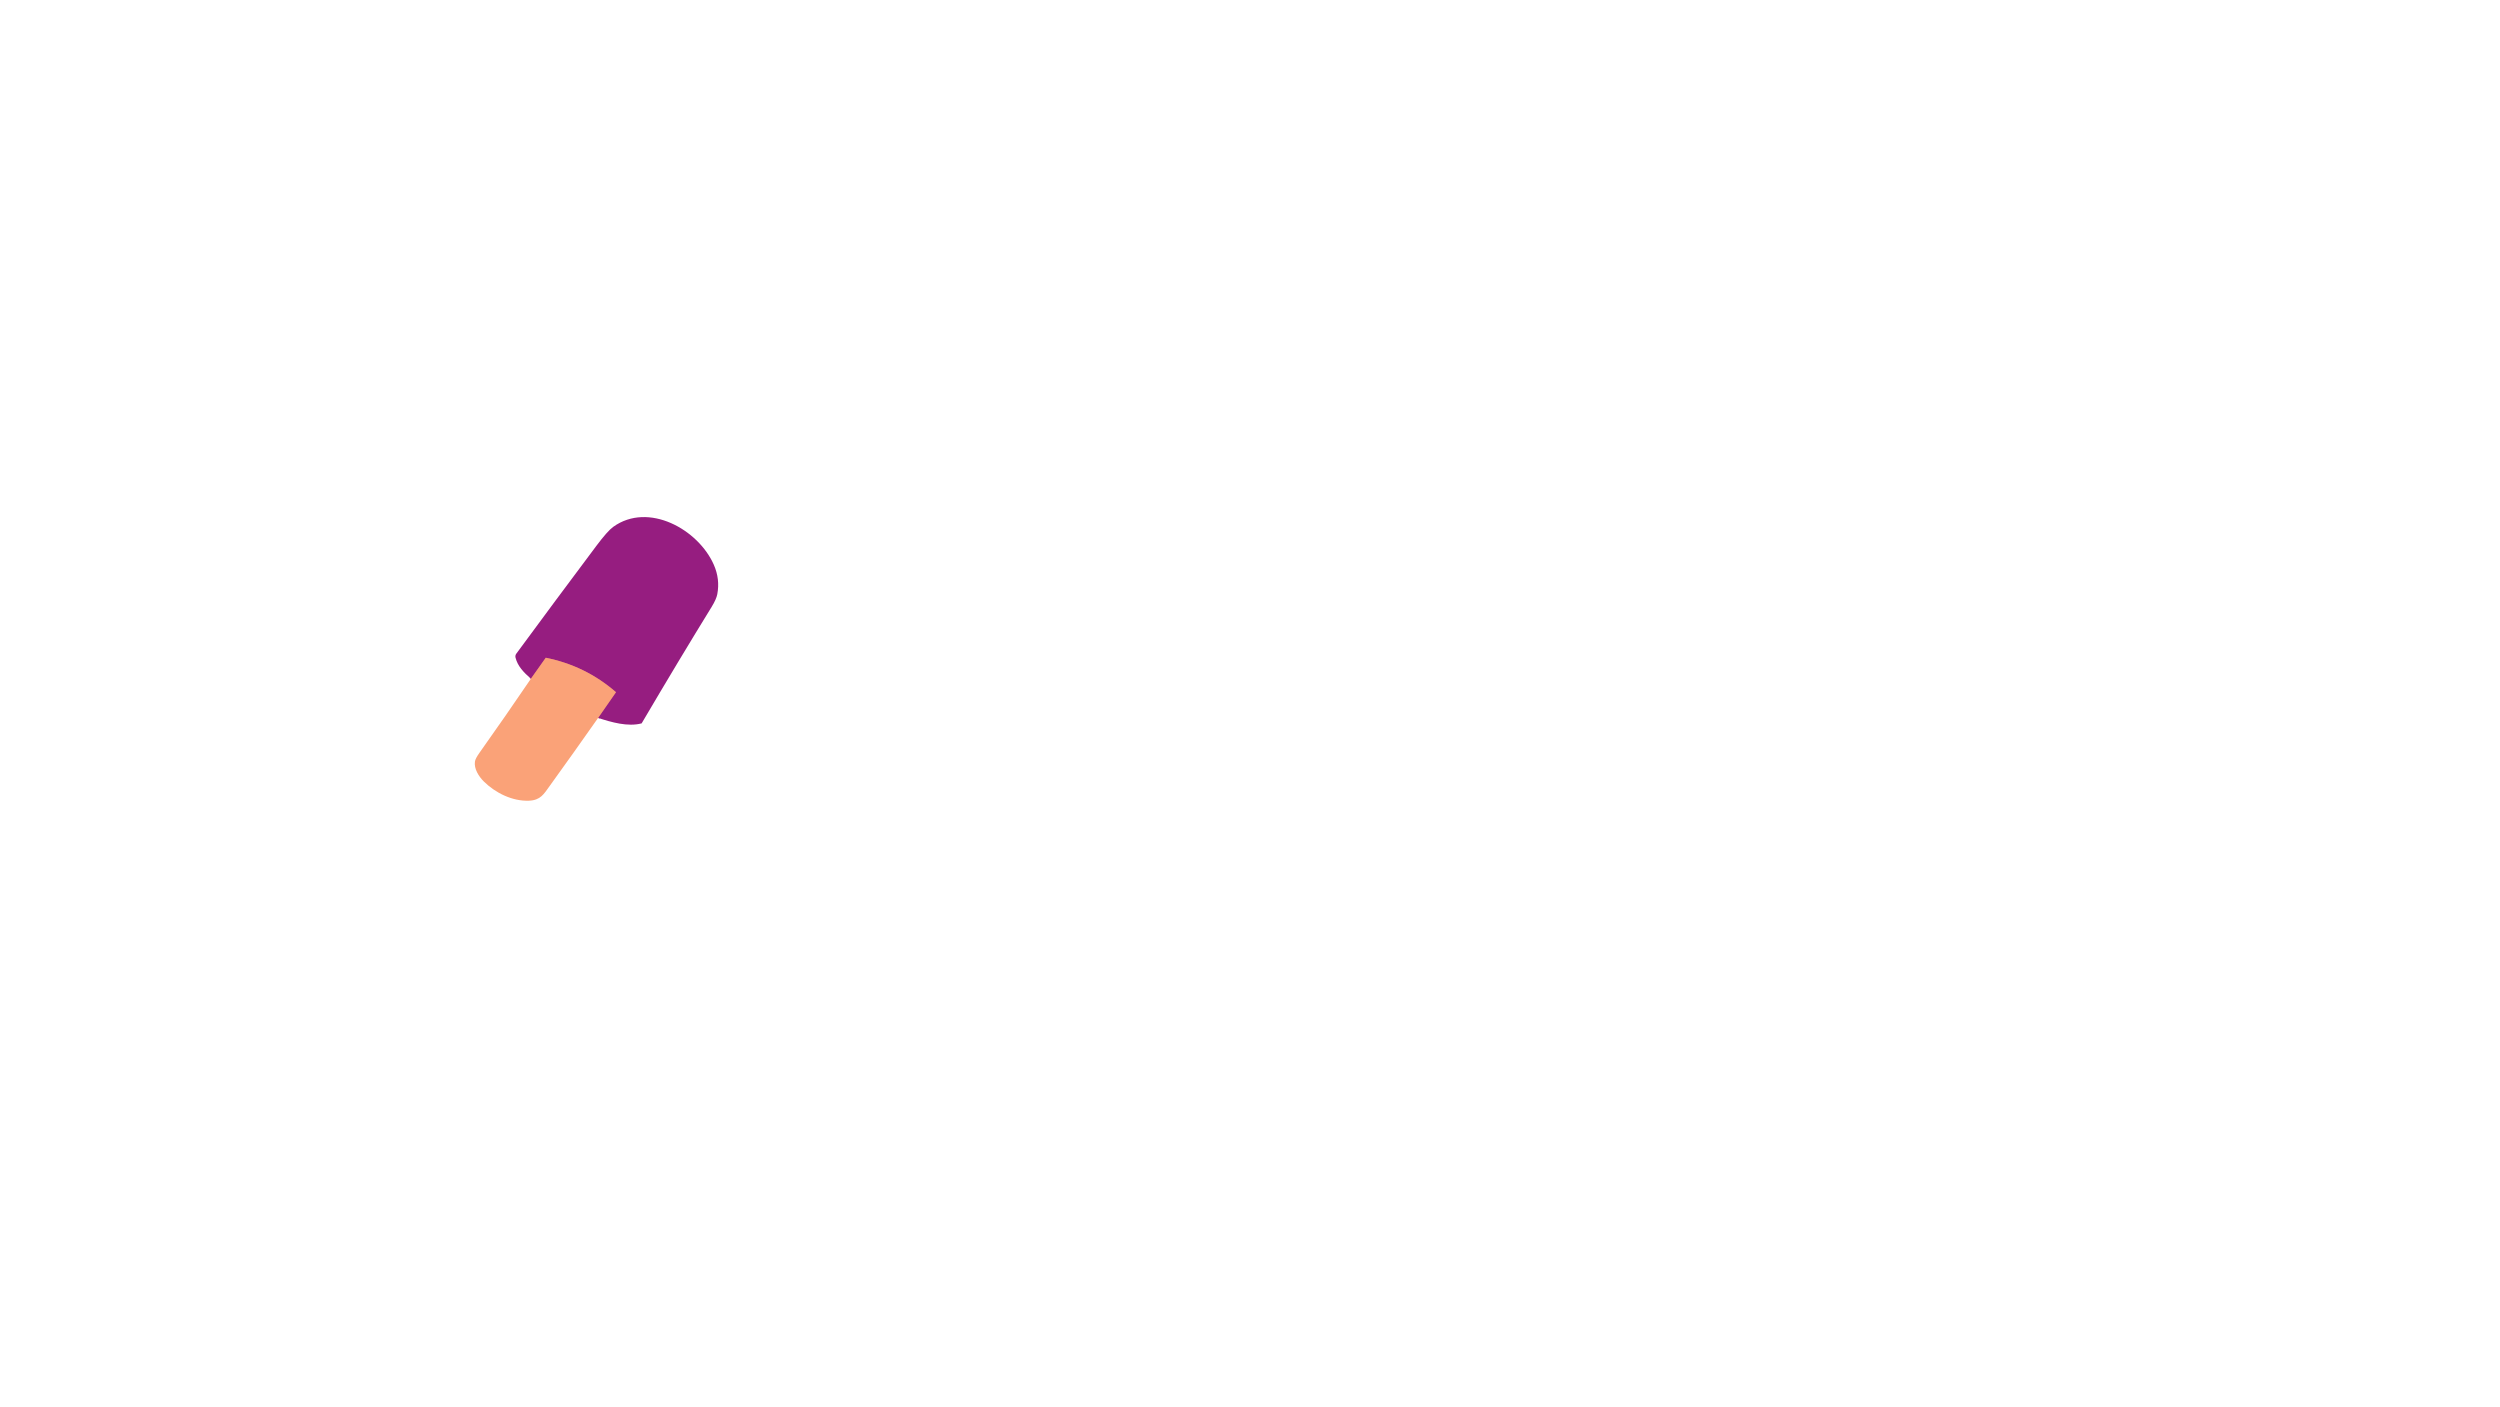
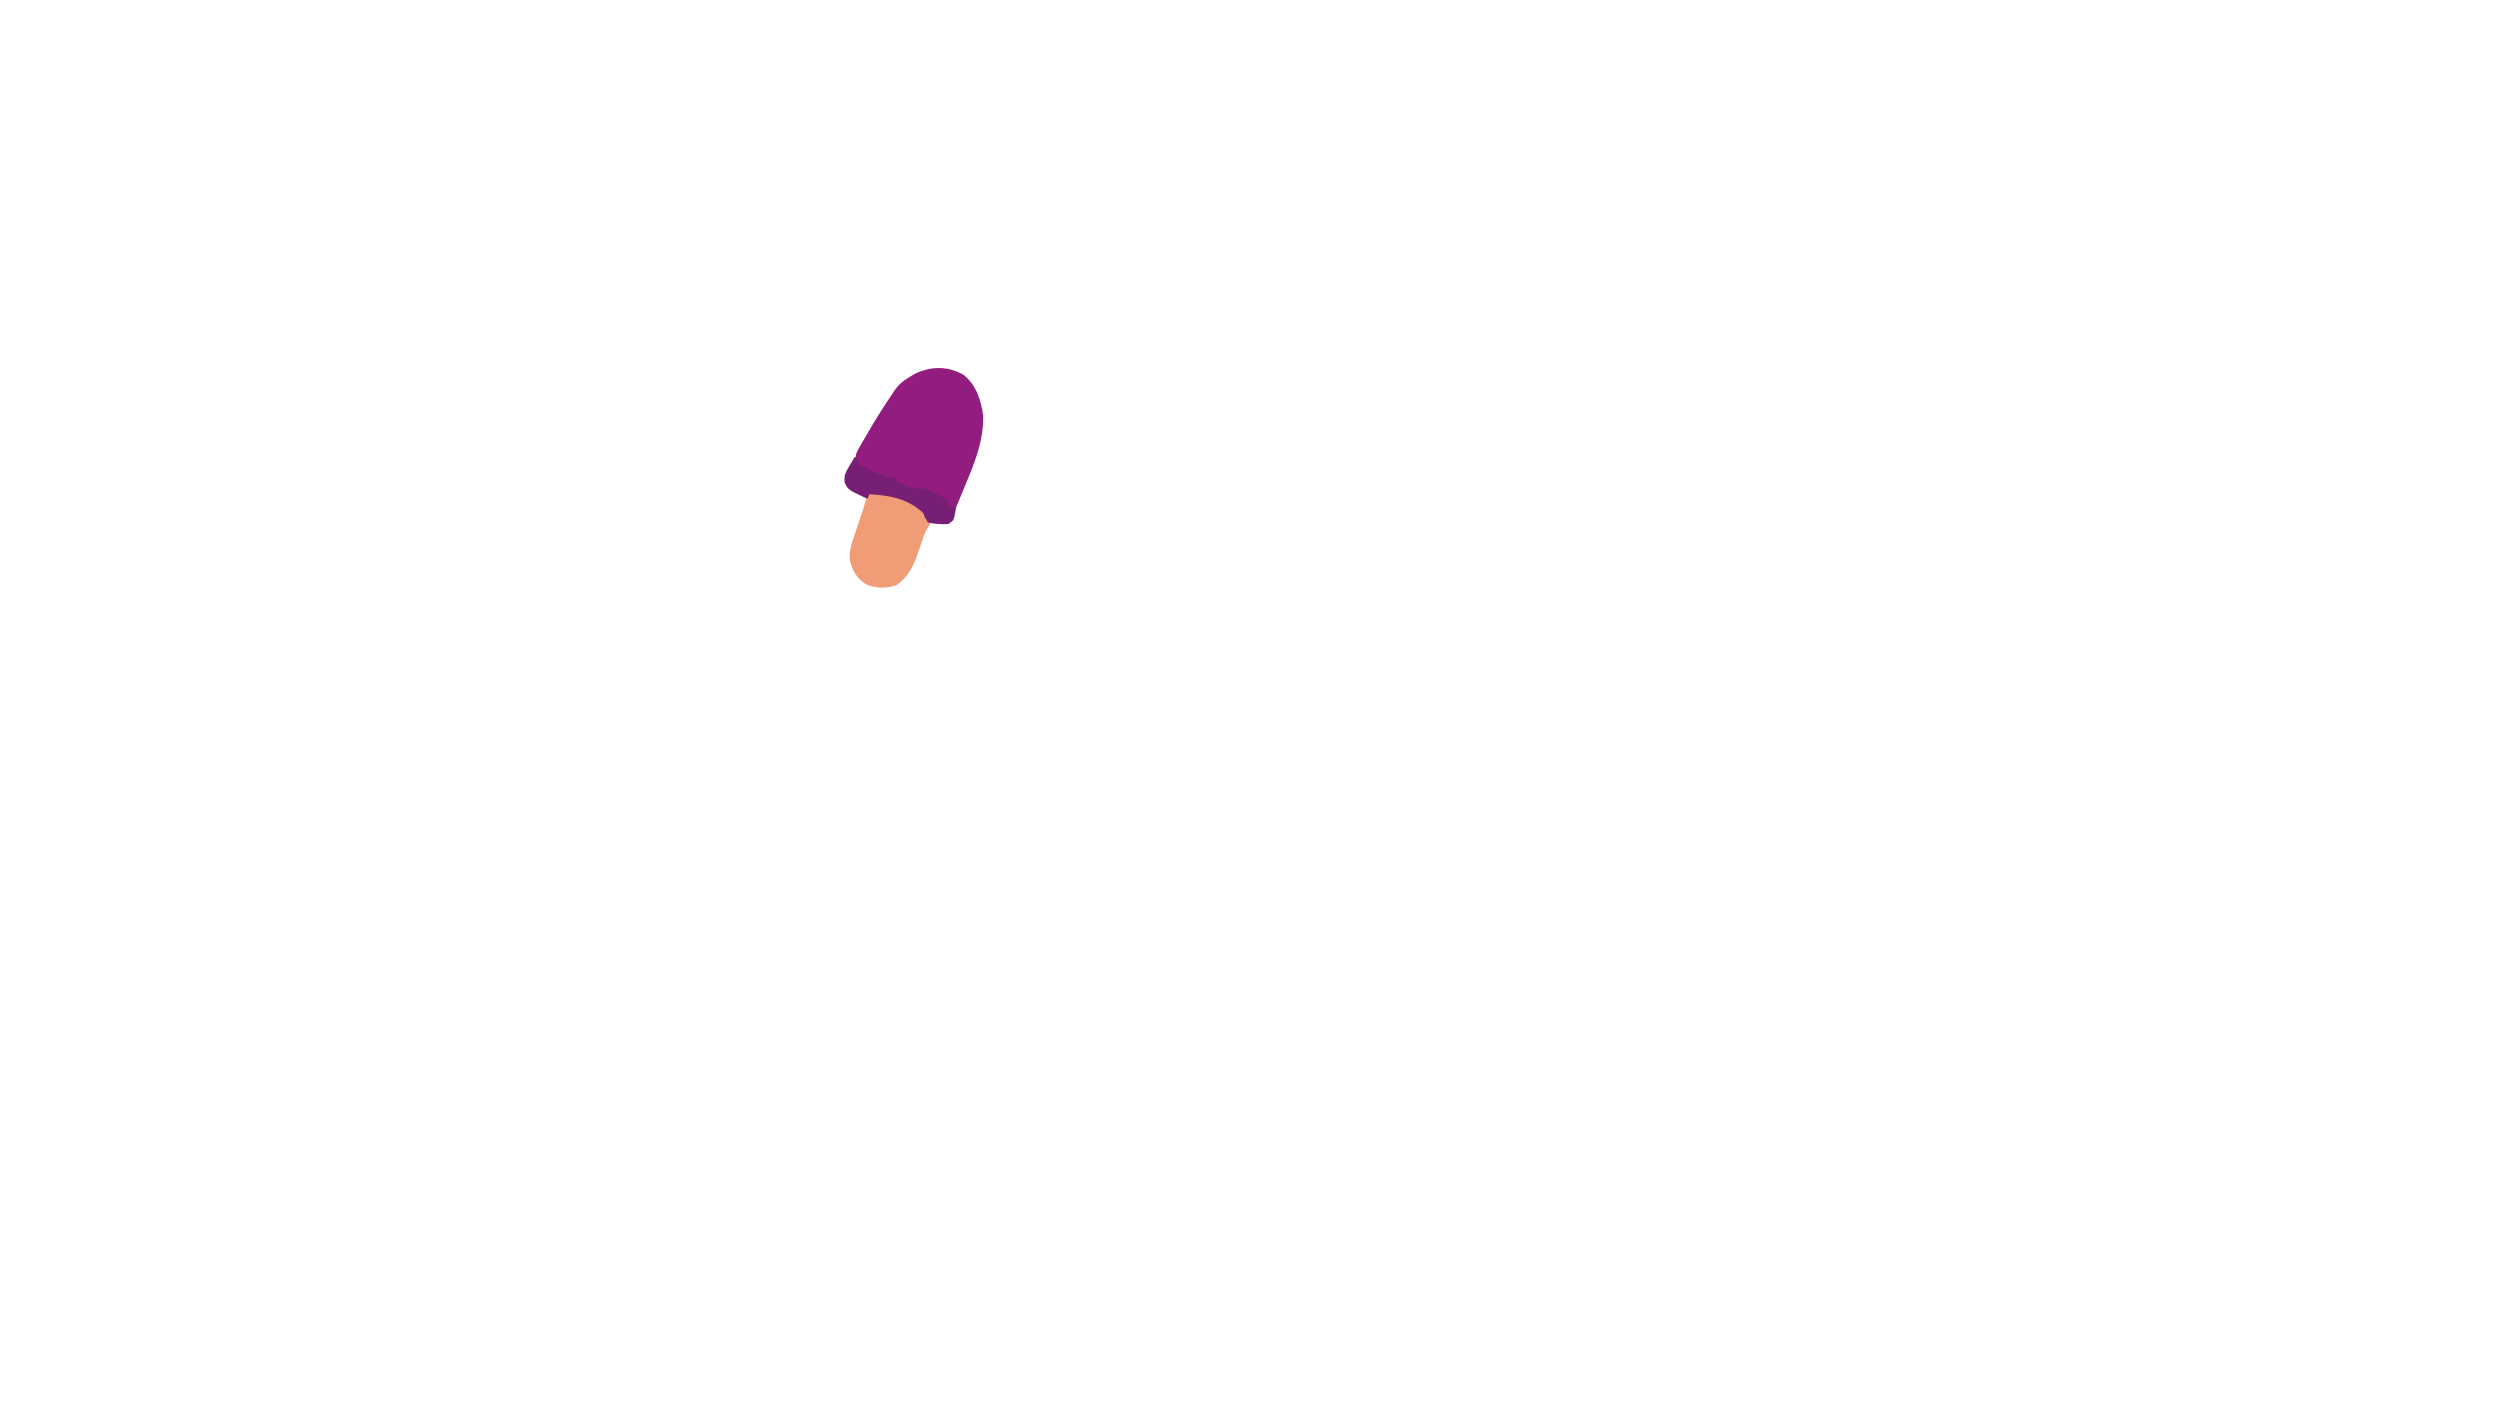
<svg xmlns="http://www.w3.org/2000/svg" viewBox="0 0 1672 941" width="1672" height="941">
  <defs>
    <style>path{vector-effect:non-scaling-stroke}</style>
  </defs>
  <g id="mere_bras_g_haut" stroke-width="2" stroke-linejoin="bevel">
-     <path fill="none" stroke="#c8607c" d="M400.02 480.13L411.97 462.94Q391.64 445.25 365.01 439.9L355.07 453.93" />
-     <path fill="#961d80" stroke="none" d="M400.02 480.13L411.97 462.94Q391.64 445.25 365.01 439.9L355.07 453.93C350.13 449.59 346.17 445.49 344.77 439.77A3.1 3.09 56.33 0 1 345.28 437.21Q370.98 402.26 398.81 365.12Q406.33 355.09 410.14 352.35C433.67 335.43 467.09 354.09 477.44 377.8Q481.62 387.37 479.73 397.37Q479.08 400.78 475.98 405.83Q454.1 441.36 429.12 483.8C419.85 486.22 408.91 483.05 400.02 480.13Z" />
-     <path fill="#faa278" stroke="none" d="M400.02 480.13Q383.98 502.99 367.72 525.53C363.71 531.09 361.56 535.2 353.72 535.51C342.64 535.94 331.31 530.29 323.59 522.67C320.23 519.34 316.9 514.15 317.64 509.29Q317.94 507.31 320.59 503.58Q338.11 478.9 355.07 453.93L365.01 439.9Q391.64 445.25 411.97 462.94L400.02 480.13Z" />
+     <path fill="#931c7f" stroke="#931c7f" stroke-width="1" d="M 644 251 C 652.36 257.5 655.72 267.82 657 278 C 657.47 295.61 650.61 311.07 644 327 C 643.46 328.32 642.91 329.63 642.37 330.95 C 641.26 333.63 640.13 336.32 639 339 C 637.35 339 635.7 339 634 339 C 634 338.01 634 337.02 634 336 C 633.01 335.67 632.02 335.34 631 335 C 630.67 334.34 630.34 333.68 630 333 C 621.97 329.47 613.68 327.19 605 326 C 605 325.34 605 324.68 605 324 C 603.35 323.67 601.7 323.34 600 323 C 600 322.34 600 321.68 600 321 C 597.36 320.67 594.72 320.34 592 320 C 592 319.34 592 318.68 592 318 C 591.01 318.1 590.02 318.21 589 318.31 C 584.76 318.35 582.19 316.57 578.8 314.19 C 577 313 577 313 574 312 C 572.6 309.2 572.79 307.11 573 304 C 574.02 301.48 574.02 301.48 575.46 298.98 C 575.72 298.51 575.72 298.51 577.06 296.16 C 577.64 295.18 578.22 294.2 578.81 293.19 C 579.4 292.17 579.98 291.16 580.59 290.11 C 585.4 281.85 590.42 273.7 595.79 265.78 C 596.61 264.58 597.41 263.36 598.2 262.13 C 601.04 257.86 603.89 255.35 608.38 252.69 C 609.46 252.03 610.54 251.38 611.65 250.7 C 622.21 245.34 633.63 245.18 644 251 Z" />
+     <path fill="#f09c76" stroke="#f09c76" stroke-width="1" d="M 581 330 C 594.77 329.41 604.92 331.49 616 340 C 618.6 342.43 620.47 344.88 622 348.12 C 622 350 622 350 620.64 351.74 C 618.71 354.41 617.82 356.9 616.77 360.02 C 616.36 361.18 615.95 362.35 615.52 363.56 C 614.68 366 613.85 368.45 613.02 370.89 C 610.01 379.41 606.62 385.56 599.31 391 C 592.8 392.97 585.77 393.2 579.5 390.31 C 573.49 386.74 570.77 381.59 569 375 C 568.04 367.99 570.79 361.56 573 355 C 573.51 353.47 574.02 351.93 574.53 350.4 C 575.31 348.05 576.1 345.7 576.89 343.36 C 578.39 338.93 579.75 334.5 581 330 Z" />
+     <path fill="#761f75" stroke="#761f75" stroke-width="1" d="M 572 306 C 574 309.75 574 309.75 574 312 C 574.7 312.08 575.4 312.17 576.12 312.25 C 579 313 579 313 581.88 315 C 585.36 317.23 587.91 317.67 592 318 C 592 318.66 592 319.32 592 320 C 592.47 319.99 592.47 319.99 594.88 319.94 C 598 320 598 320 600 321 C 600 321.66 600 322.32 600 323 C 601.65 323.33 603.3 323.66 605 324 C 605 324.66 605 325.32 605 326 C 605.32 326.01 605.32 326.01 606.91 326.04 C 616.78 326.57 626.91 328.91 634 336 C 634 336.99 634 337.98 634 339 C 635.65 339 637.3 339 639 339 C 638.74 340.46 638.47 341.92 638.19 343.38 C 638.11 343.78 638.11 343.78 637.73 345.84 C 637 348 637 348 634 350 C 629.57 350.27 625.33 349.98 621 349 C 619.19 346.31 619.19 346.31 618 343 C 607.53 332.9 594.97 330.81 581 330 C 580.67 330.99 580.34 331.98 580 333 C 577.86 332.01 575.74 330.98 573.62 329.94 C 572.44 329.37 571.26 328.8 570.04 328.21 C 567 326 567 326 565.38 322.69 C 564.9 318.03 565.99 316.05 568.38 312.06 C 568.72 311.47 569.06 310.89 569.41 310.28 C 570.26 308.84 571.13 307.42 572 306 Z" />
  </g>
</svg>
